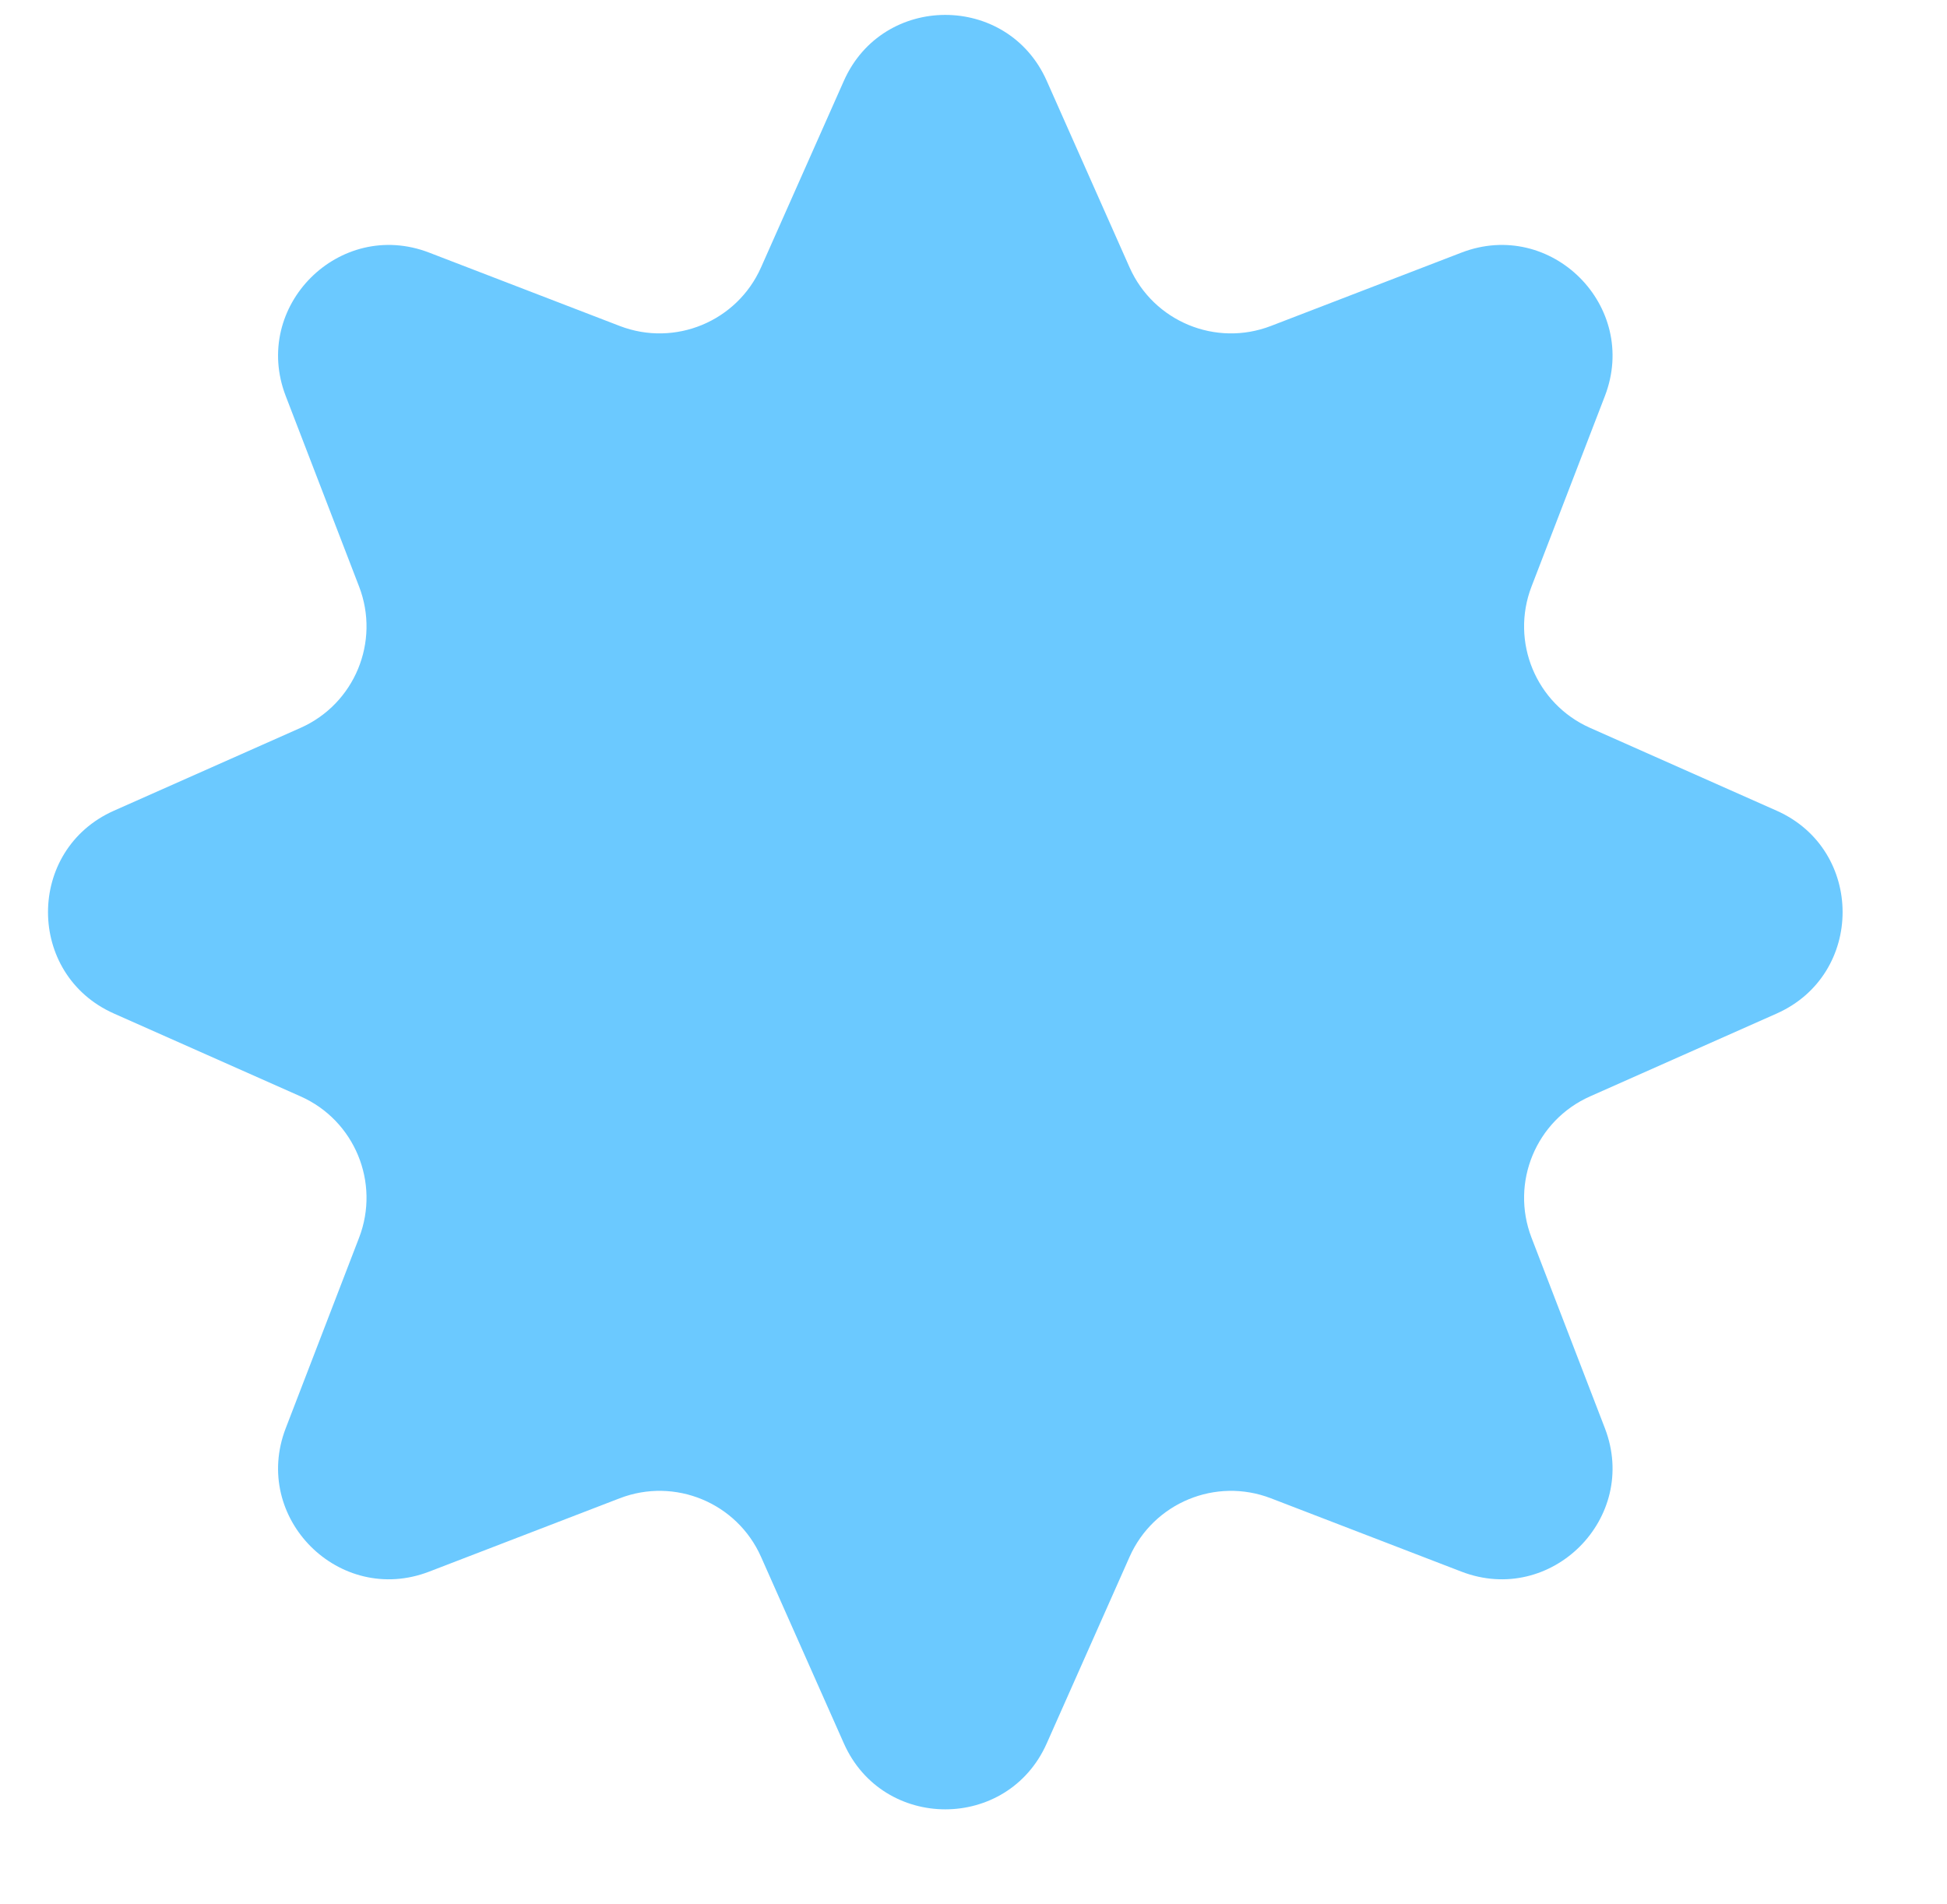
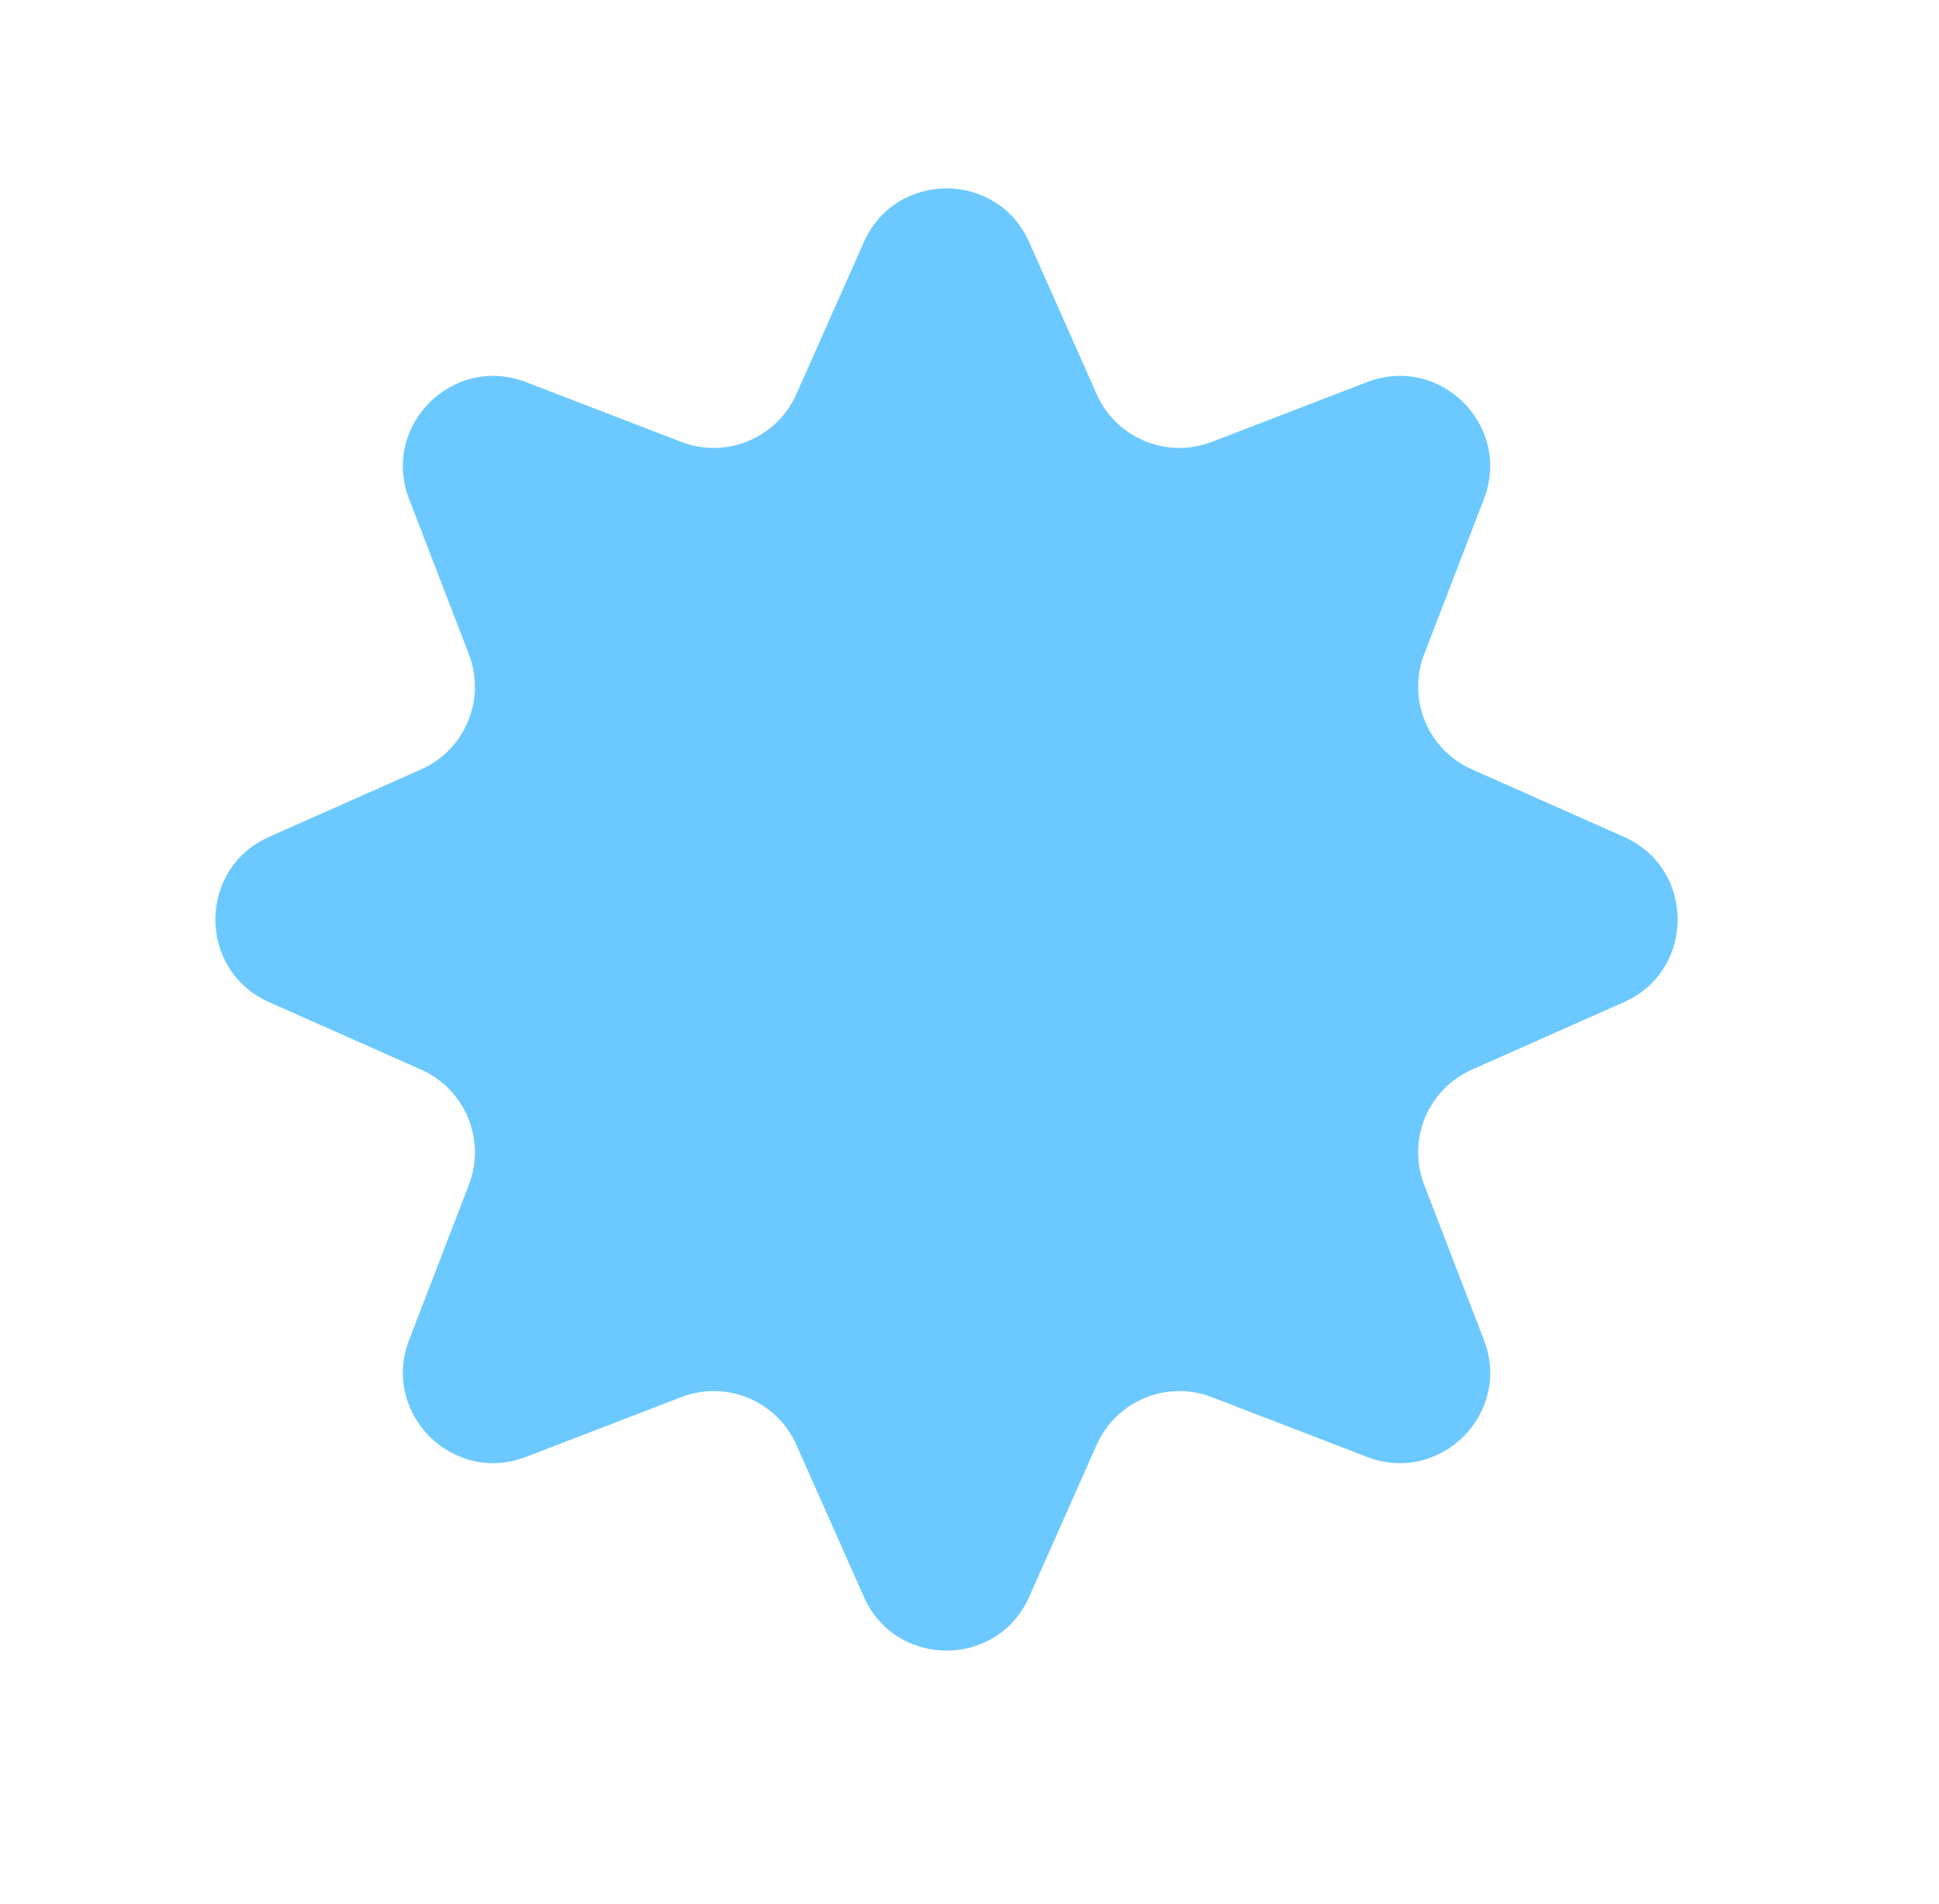
- <svg xmlns="http://www.w3.org/2000/svg" width="90" height="88" viewBox="217 157 90 88" fill="none">
+ <svg xmlns="http://www.w3.org/2000/svg" width="110" height="108" viewBox="207 147 110 108" fill="none">
  <path d="M256.008 160.737C257.813 156.673 263.581 156.673 265.385 160.737L269.215 169.363C270.325 171.861 273.197 173.051 275.747 172.069L284.555 168.678C288.705 167.08 292.783 171.158 291.186 175.308L287.794 184.116C286.813 186.667 288.002 189.539 290.5 190.648L299.126 194.478C303.19 196.283 303.19 202.05 299.126 203.855L290.5 207.685C288.002 208.794 286.813 211.667 287.794 214.217L291.186 223.025C292.783 227.175 288.705 231.253 284.555 229.655L275.747 226.264C273.197 225.282 270.325 226.472 269.215 228.97L265.385 237.596C263.581 241.66 257.813 241.66 256.008 237.596L252.178 228.97C251.069 226.472 248.197 225.282 245.646 226.264L236.838 229.655C232.688 231.253 228.61 227.175 230.208 223.025L233.599 214.217C234.581 211.667 233.391 208.794 230.894 207.685L222.267 203.855C218.203 202.05 218.203 196.283 222.267 194.478L230.894 190.648C233.391 189.539 234.581 186.667 233.599 184.116L230.208 175.308C228.61 171.158 232.688 167.08 236.838 168.678L245.646 172.069C248.197 173.051 251.069 171.861 252.178 169.363L256.008 160.737Z" fill="#6BC9FF" />
</svg>
